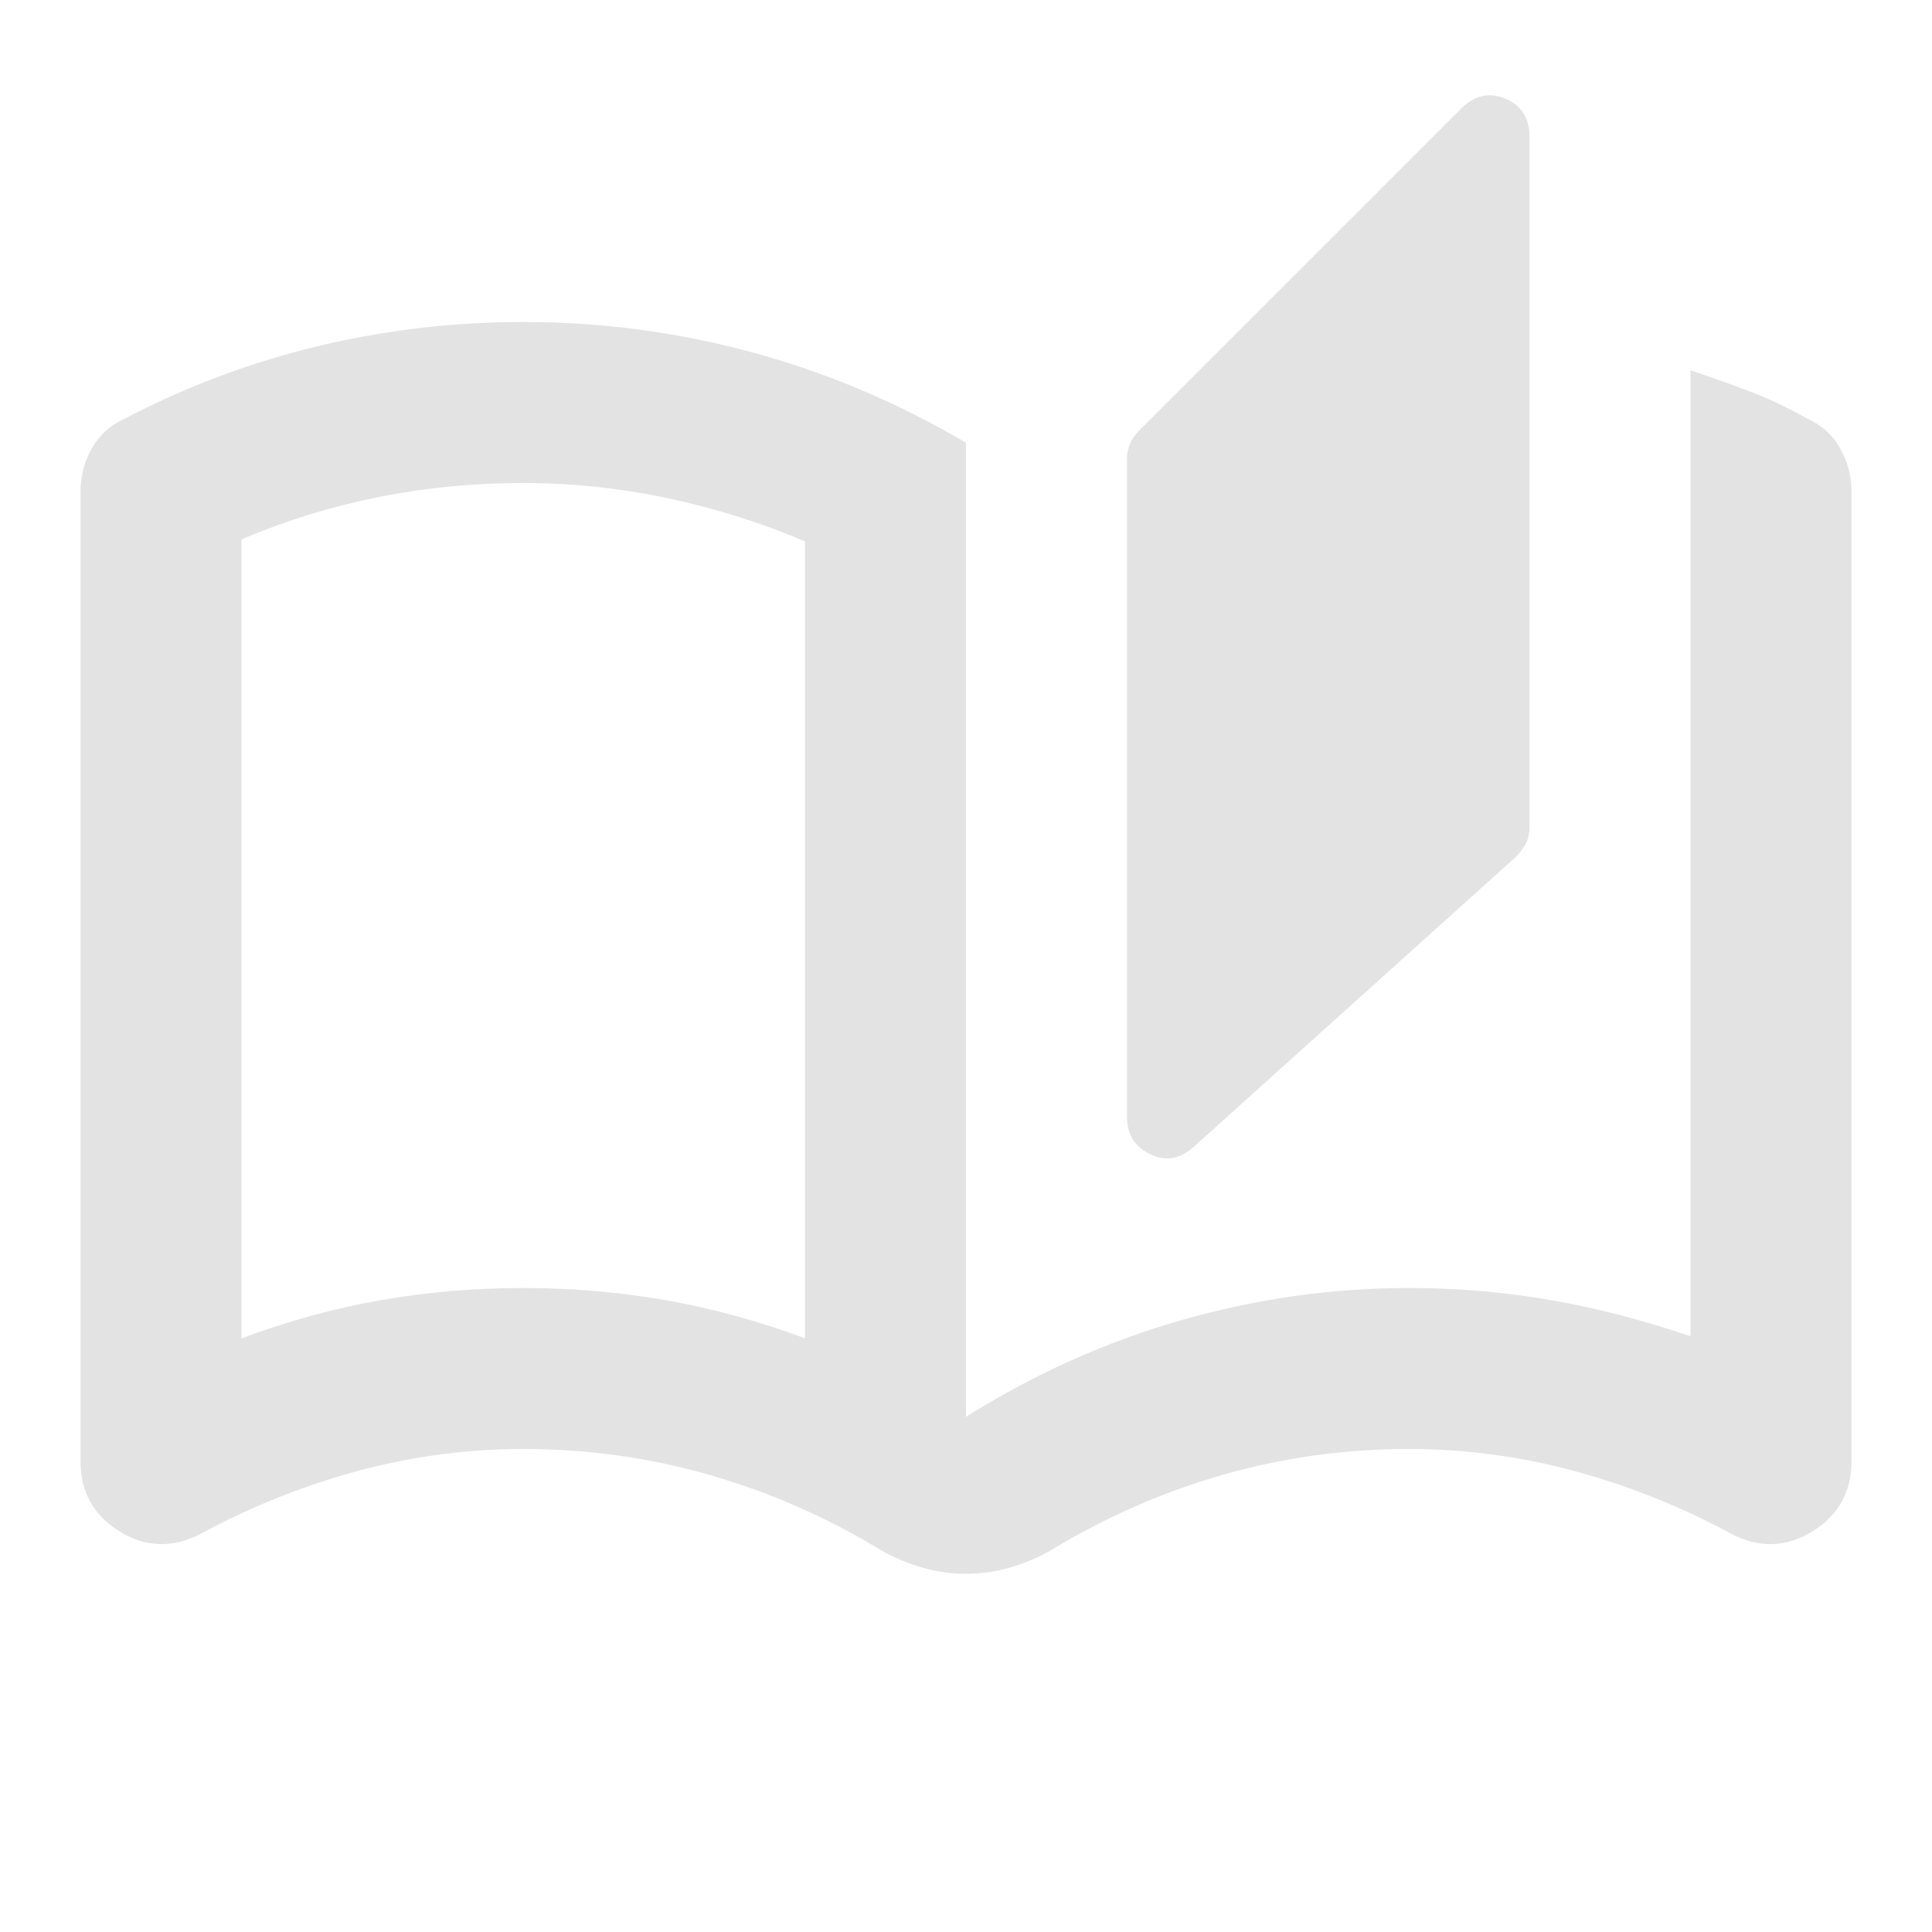
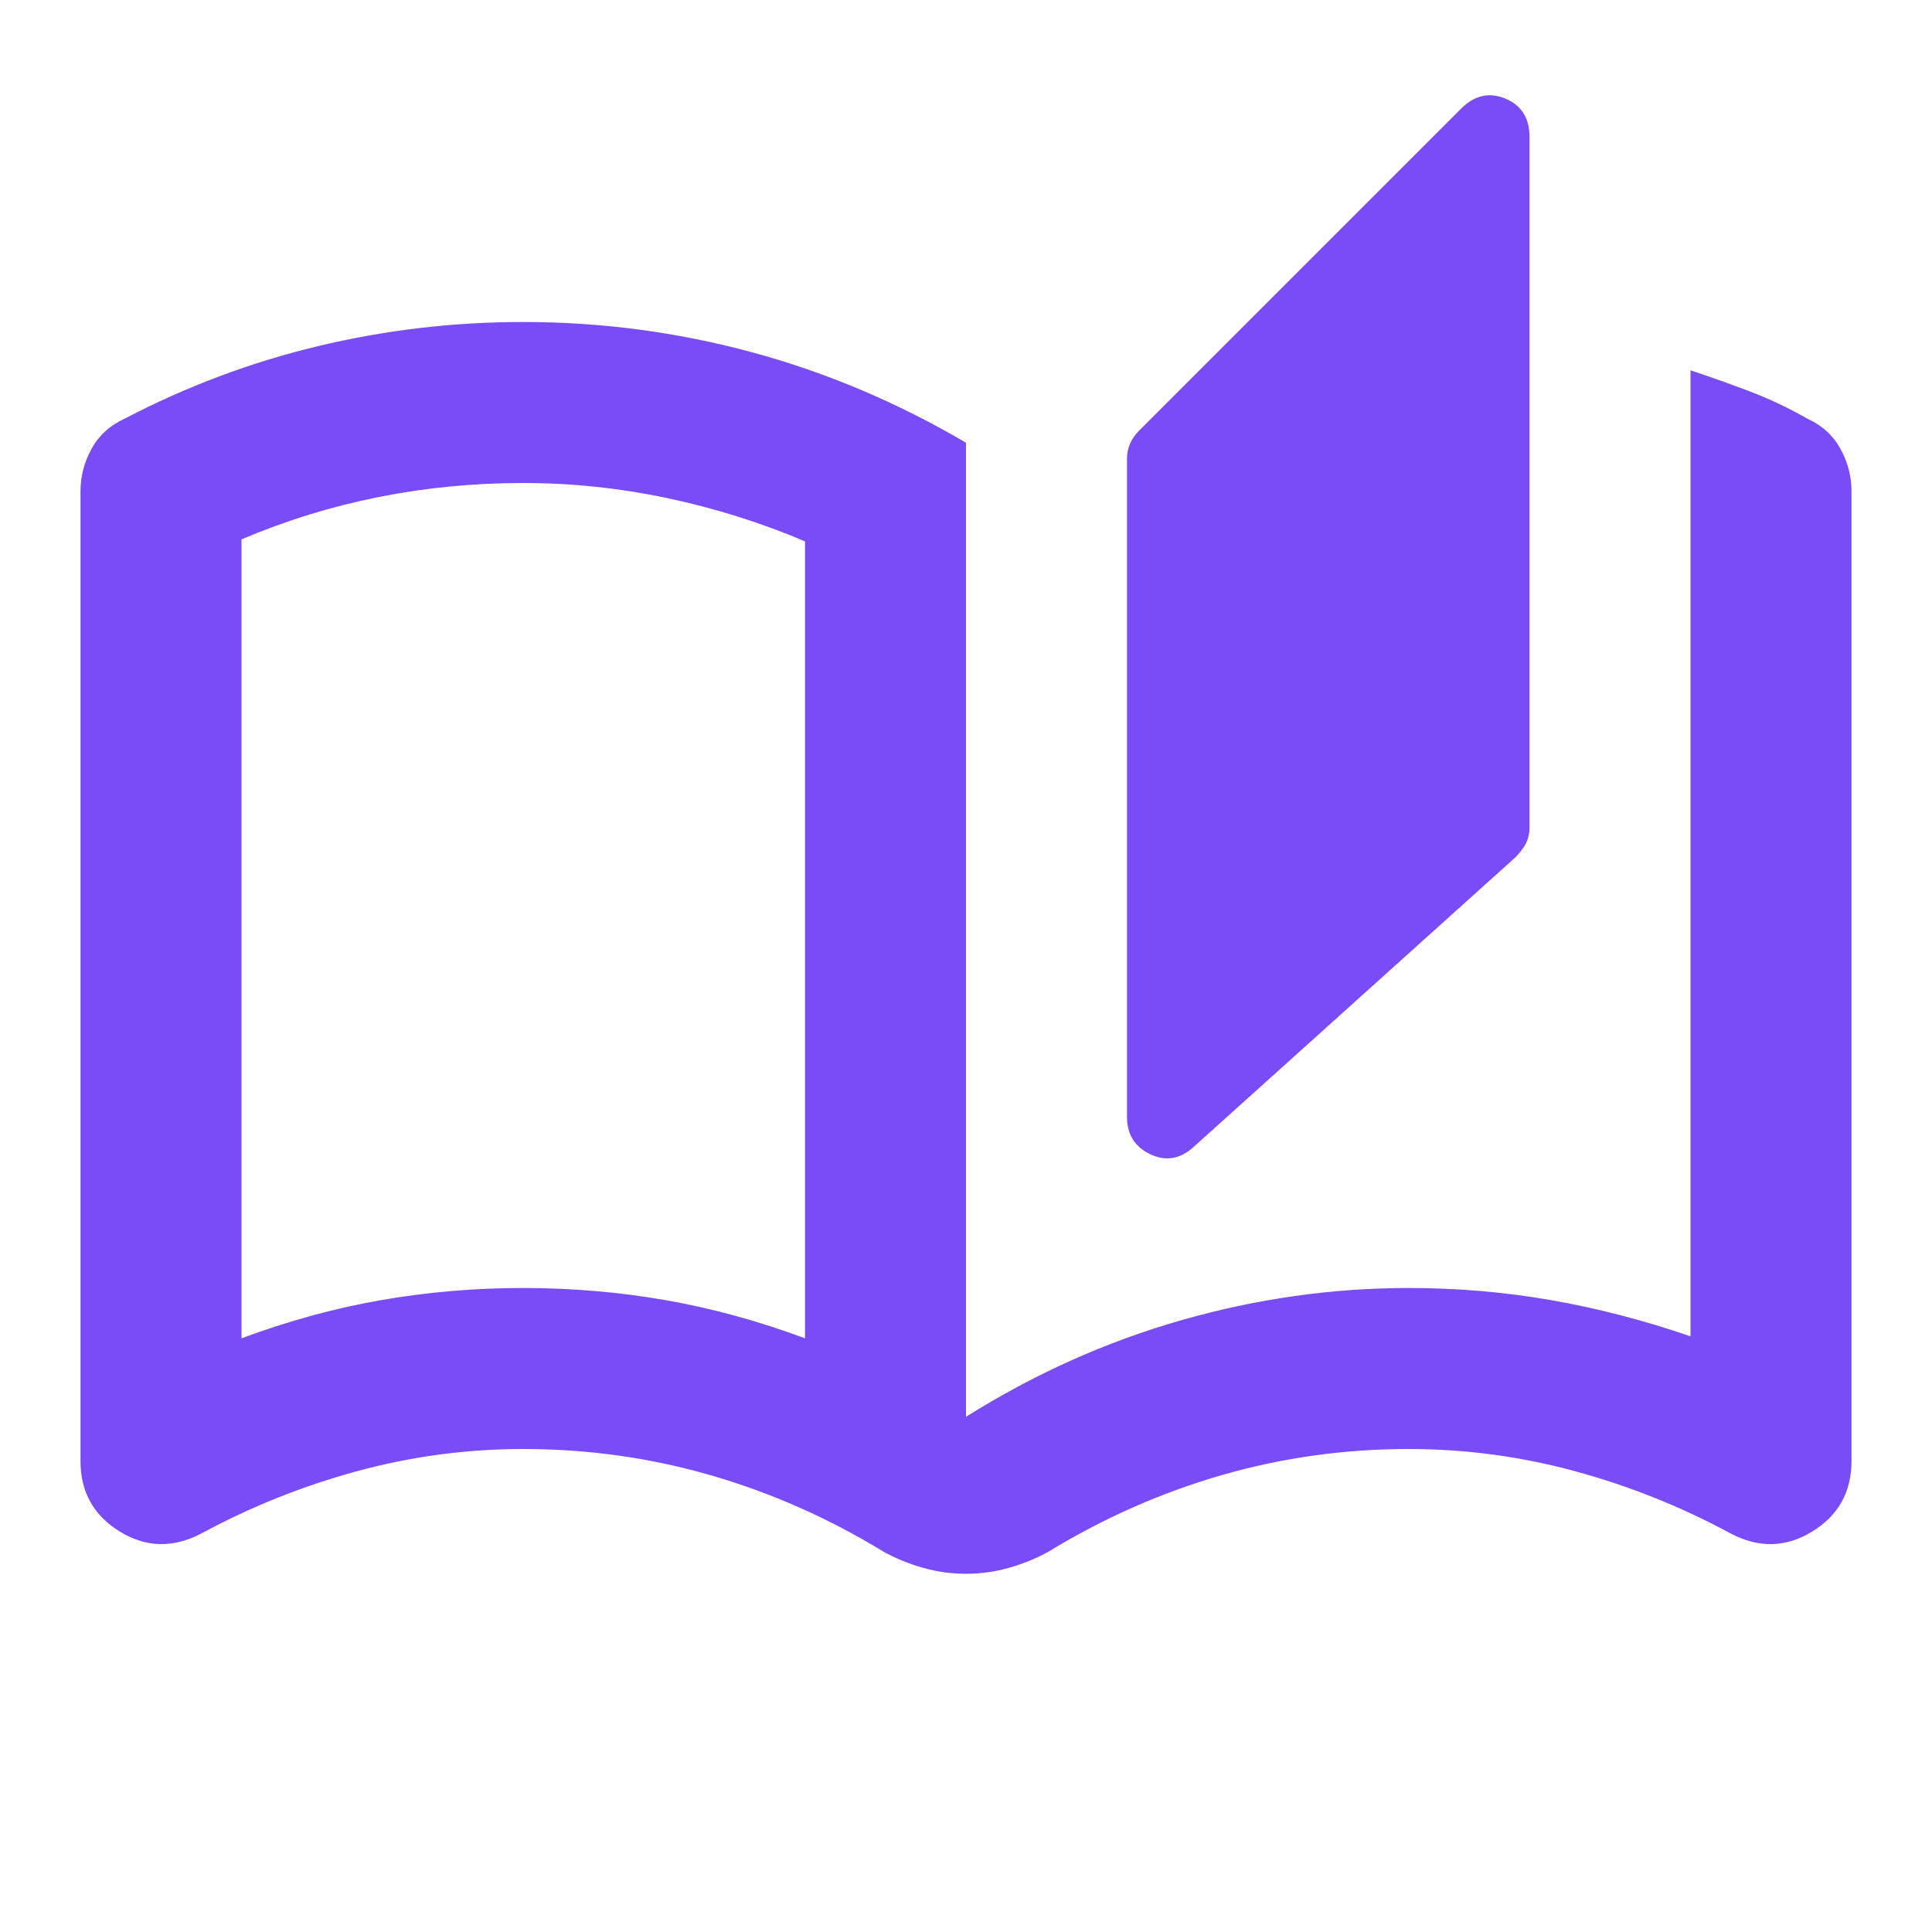
- <svg xmlns="http://www.w3.org/2000/svg" height="24px" viewBox="0 -960 960 960" width="24px" fill="#e3e3e3">
+ <svg xmlns="http://www.w3.org/2000/svg" height="24px" viewBox="0 -960 960 960" width="24px" fill="#794CF8">
  <path d="M480-178q-11 0-21.5-3t-19.5-8q-41-25-86-38t-93-13q-42 0-82.5 11T100-198q-21 11-40.5-1T40-234v-482q0-11 5.5-21T62-752q46-24 96-36t102-12q58 0 113.5 15T480-740v484q51-32 107-48t113-16q36 0 70.5 6t69.5 18v-480q15 5 29.5 10.5T898-752q11 5 16.5 15t5.5 21v482q0 23-19.5 35t-40.5 1q-37-20-77.5-31T700-240q-48 0-93 13t-86 38q-9 5-19.5 8t-21.5 3Zm113-212q-10 9-21.5 3.5T560-405v-327q0-4 1.5-7.5t4.5-6.5l160-160q10-10 22-5t12 19v343q0 5-2 8.5t-5 6.5L593-390Zm-193 95v-396q-33-14-68.5-21.5T260-720q-37 0-72 7t-68 21v397q35-13 69.5-19t70.5-6q36 0 70.5 6t69.5 19Zm0 0v-396 396Z" />
</svg>
